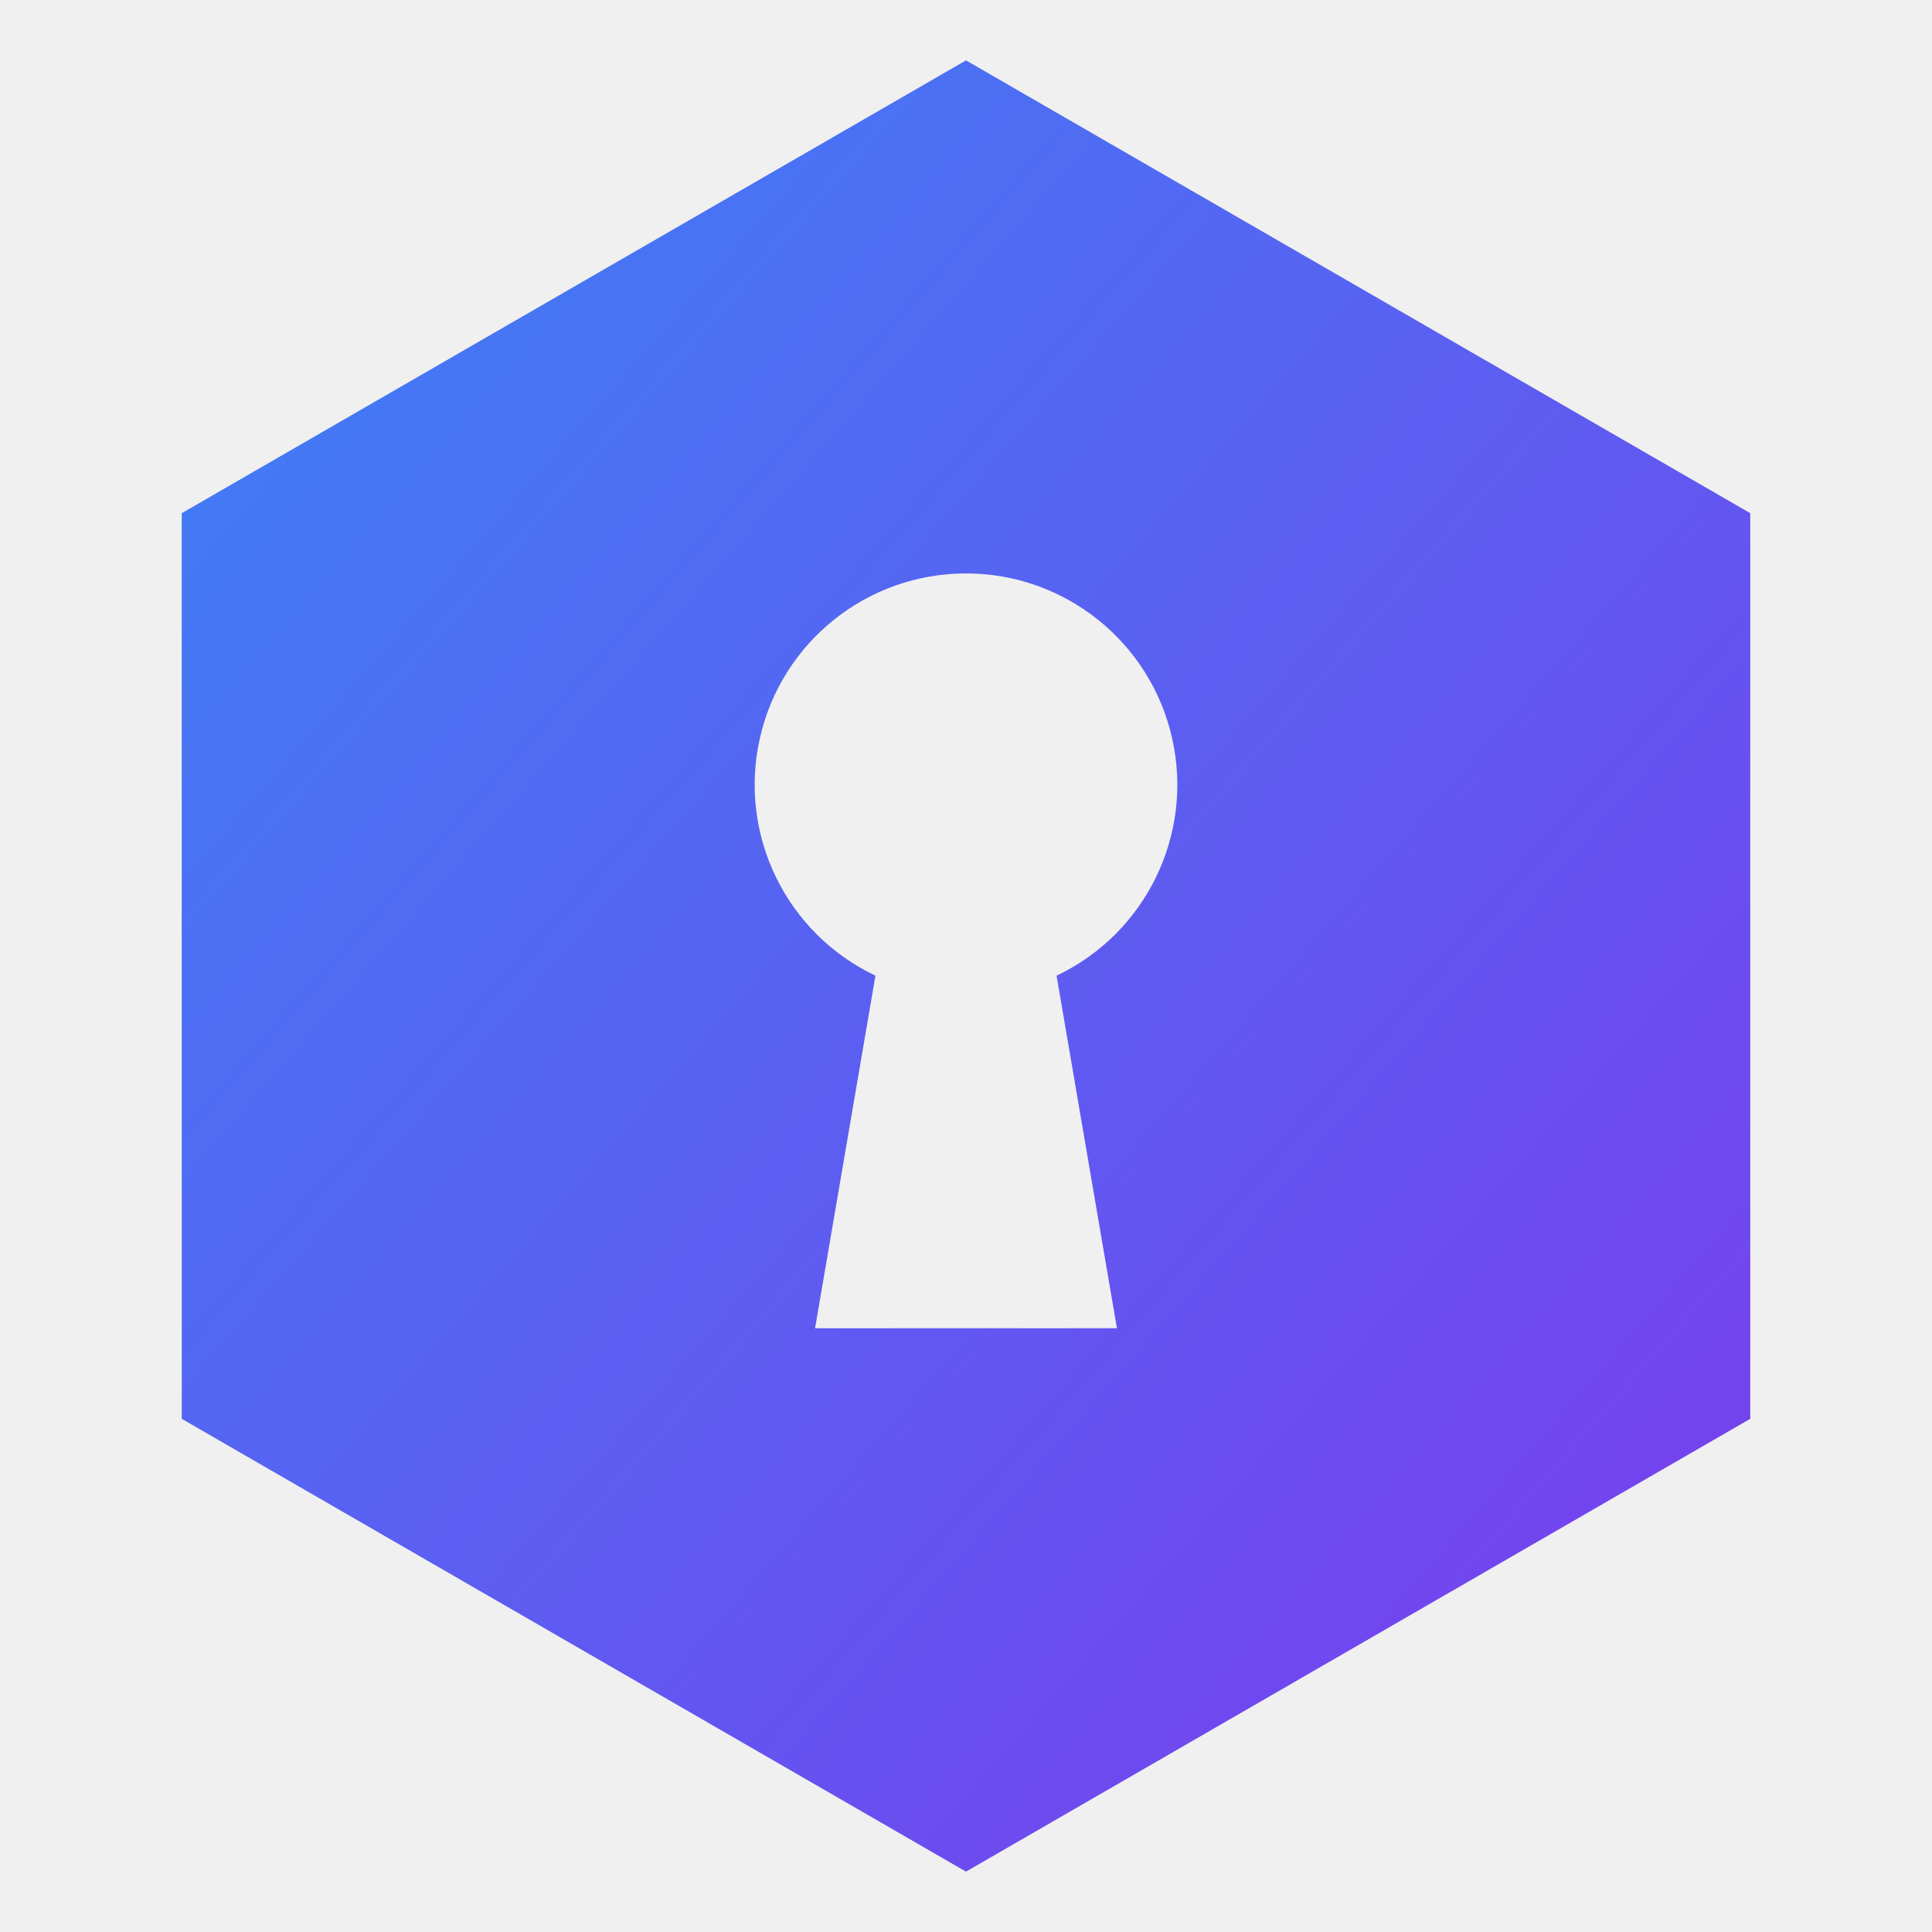
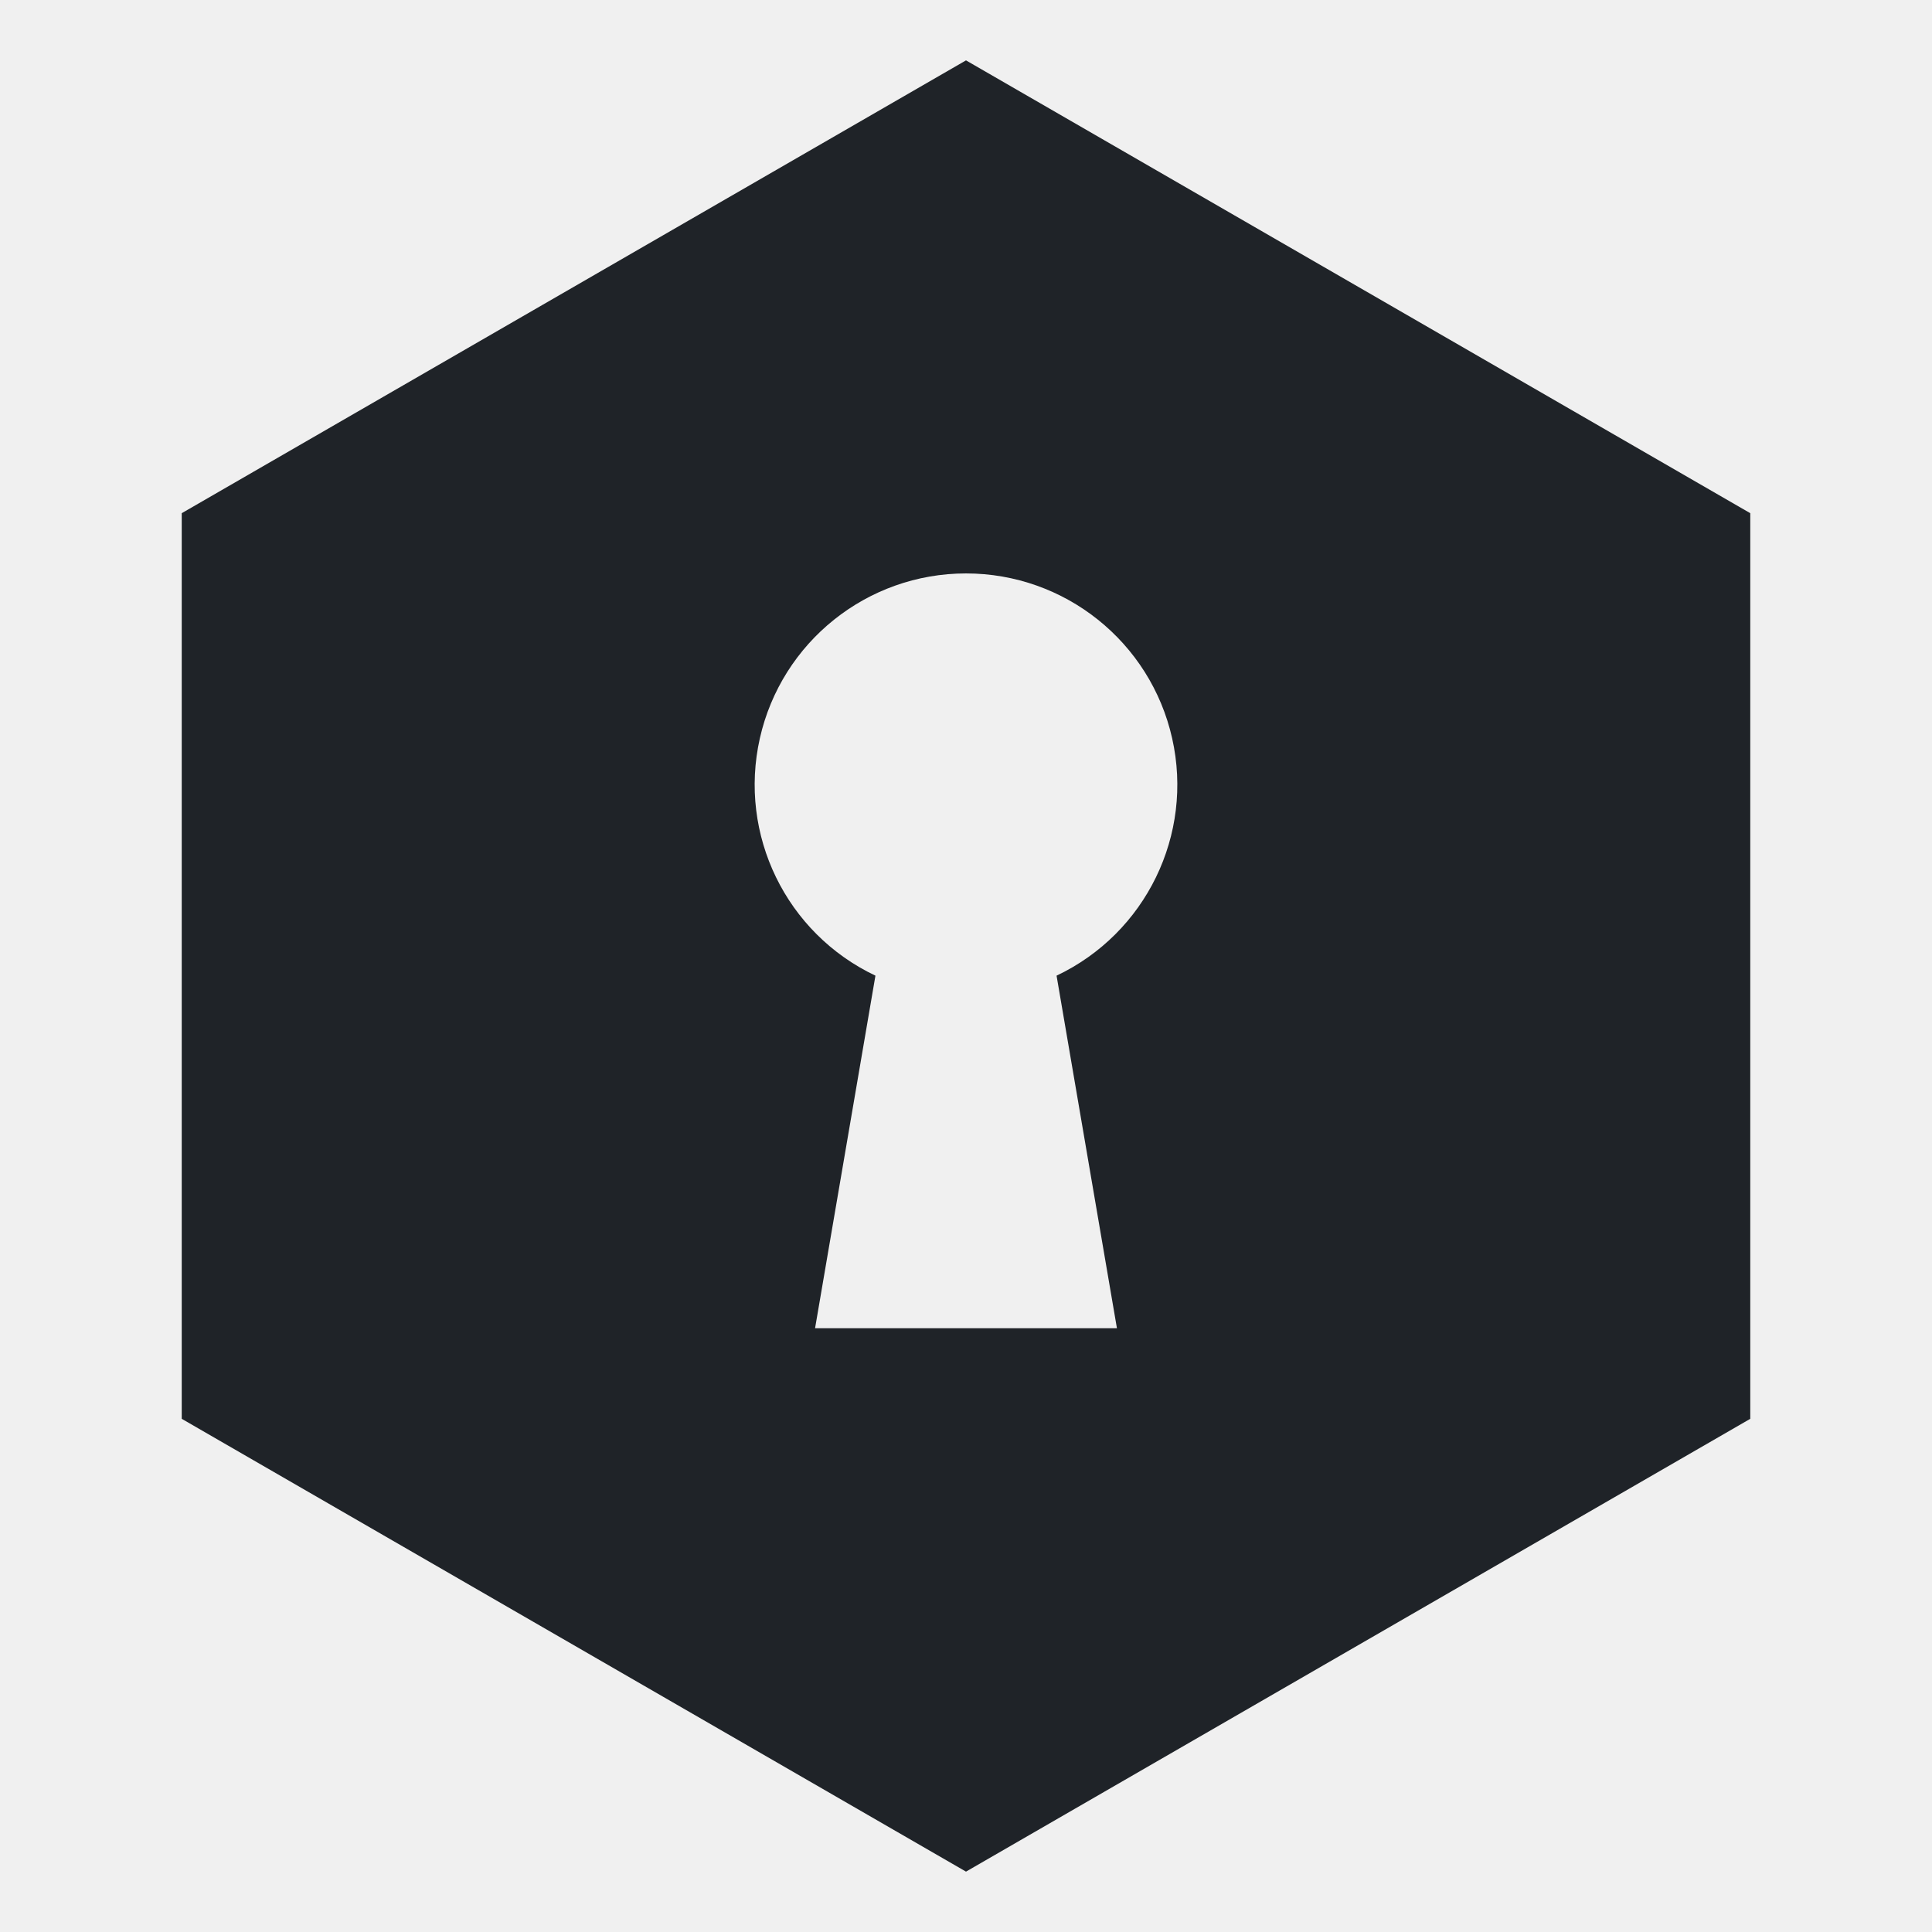
<svg xmlns="http://www.w3.org/2000/svg" viewBox="0 0 64 64">
-   <defs>
-     <linearGradient id="g" x1="0" y1="0" x2="1" y2="1">
-       <stop offset="0" stop-color="#3b82f6" />
-       <stop offset="1" stop-color="#7c3aed" />
-     </linearGradient>
-   </defs>
-   <path fill="url(#g)" fill-rule="evenodd" d="M32 2L57.98 17L57.98 47L32 62L6.02 47L6.02 17Z M29 32.32A7 7 0 1 1 35 32.32L37 44L27 44Z" />
+   <style>path{fill:#1f2328}@media (prefers-color-scheme:dark){path{fill:#fff}}</style>
+   <path fill-rule="evenodd" d="M32 2L57.98 17L57.98 47L32 62L6.02 47L6.02 17Z M29 32.32A7 7 0 1 1 35 32.32L37 44L27 44Z" />
</svg>
